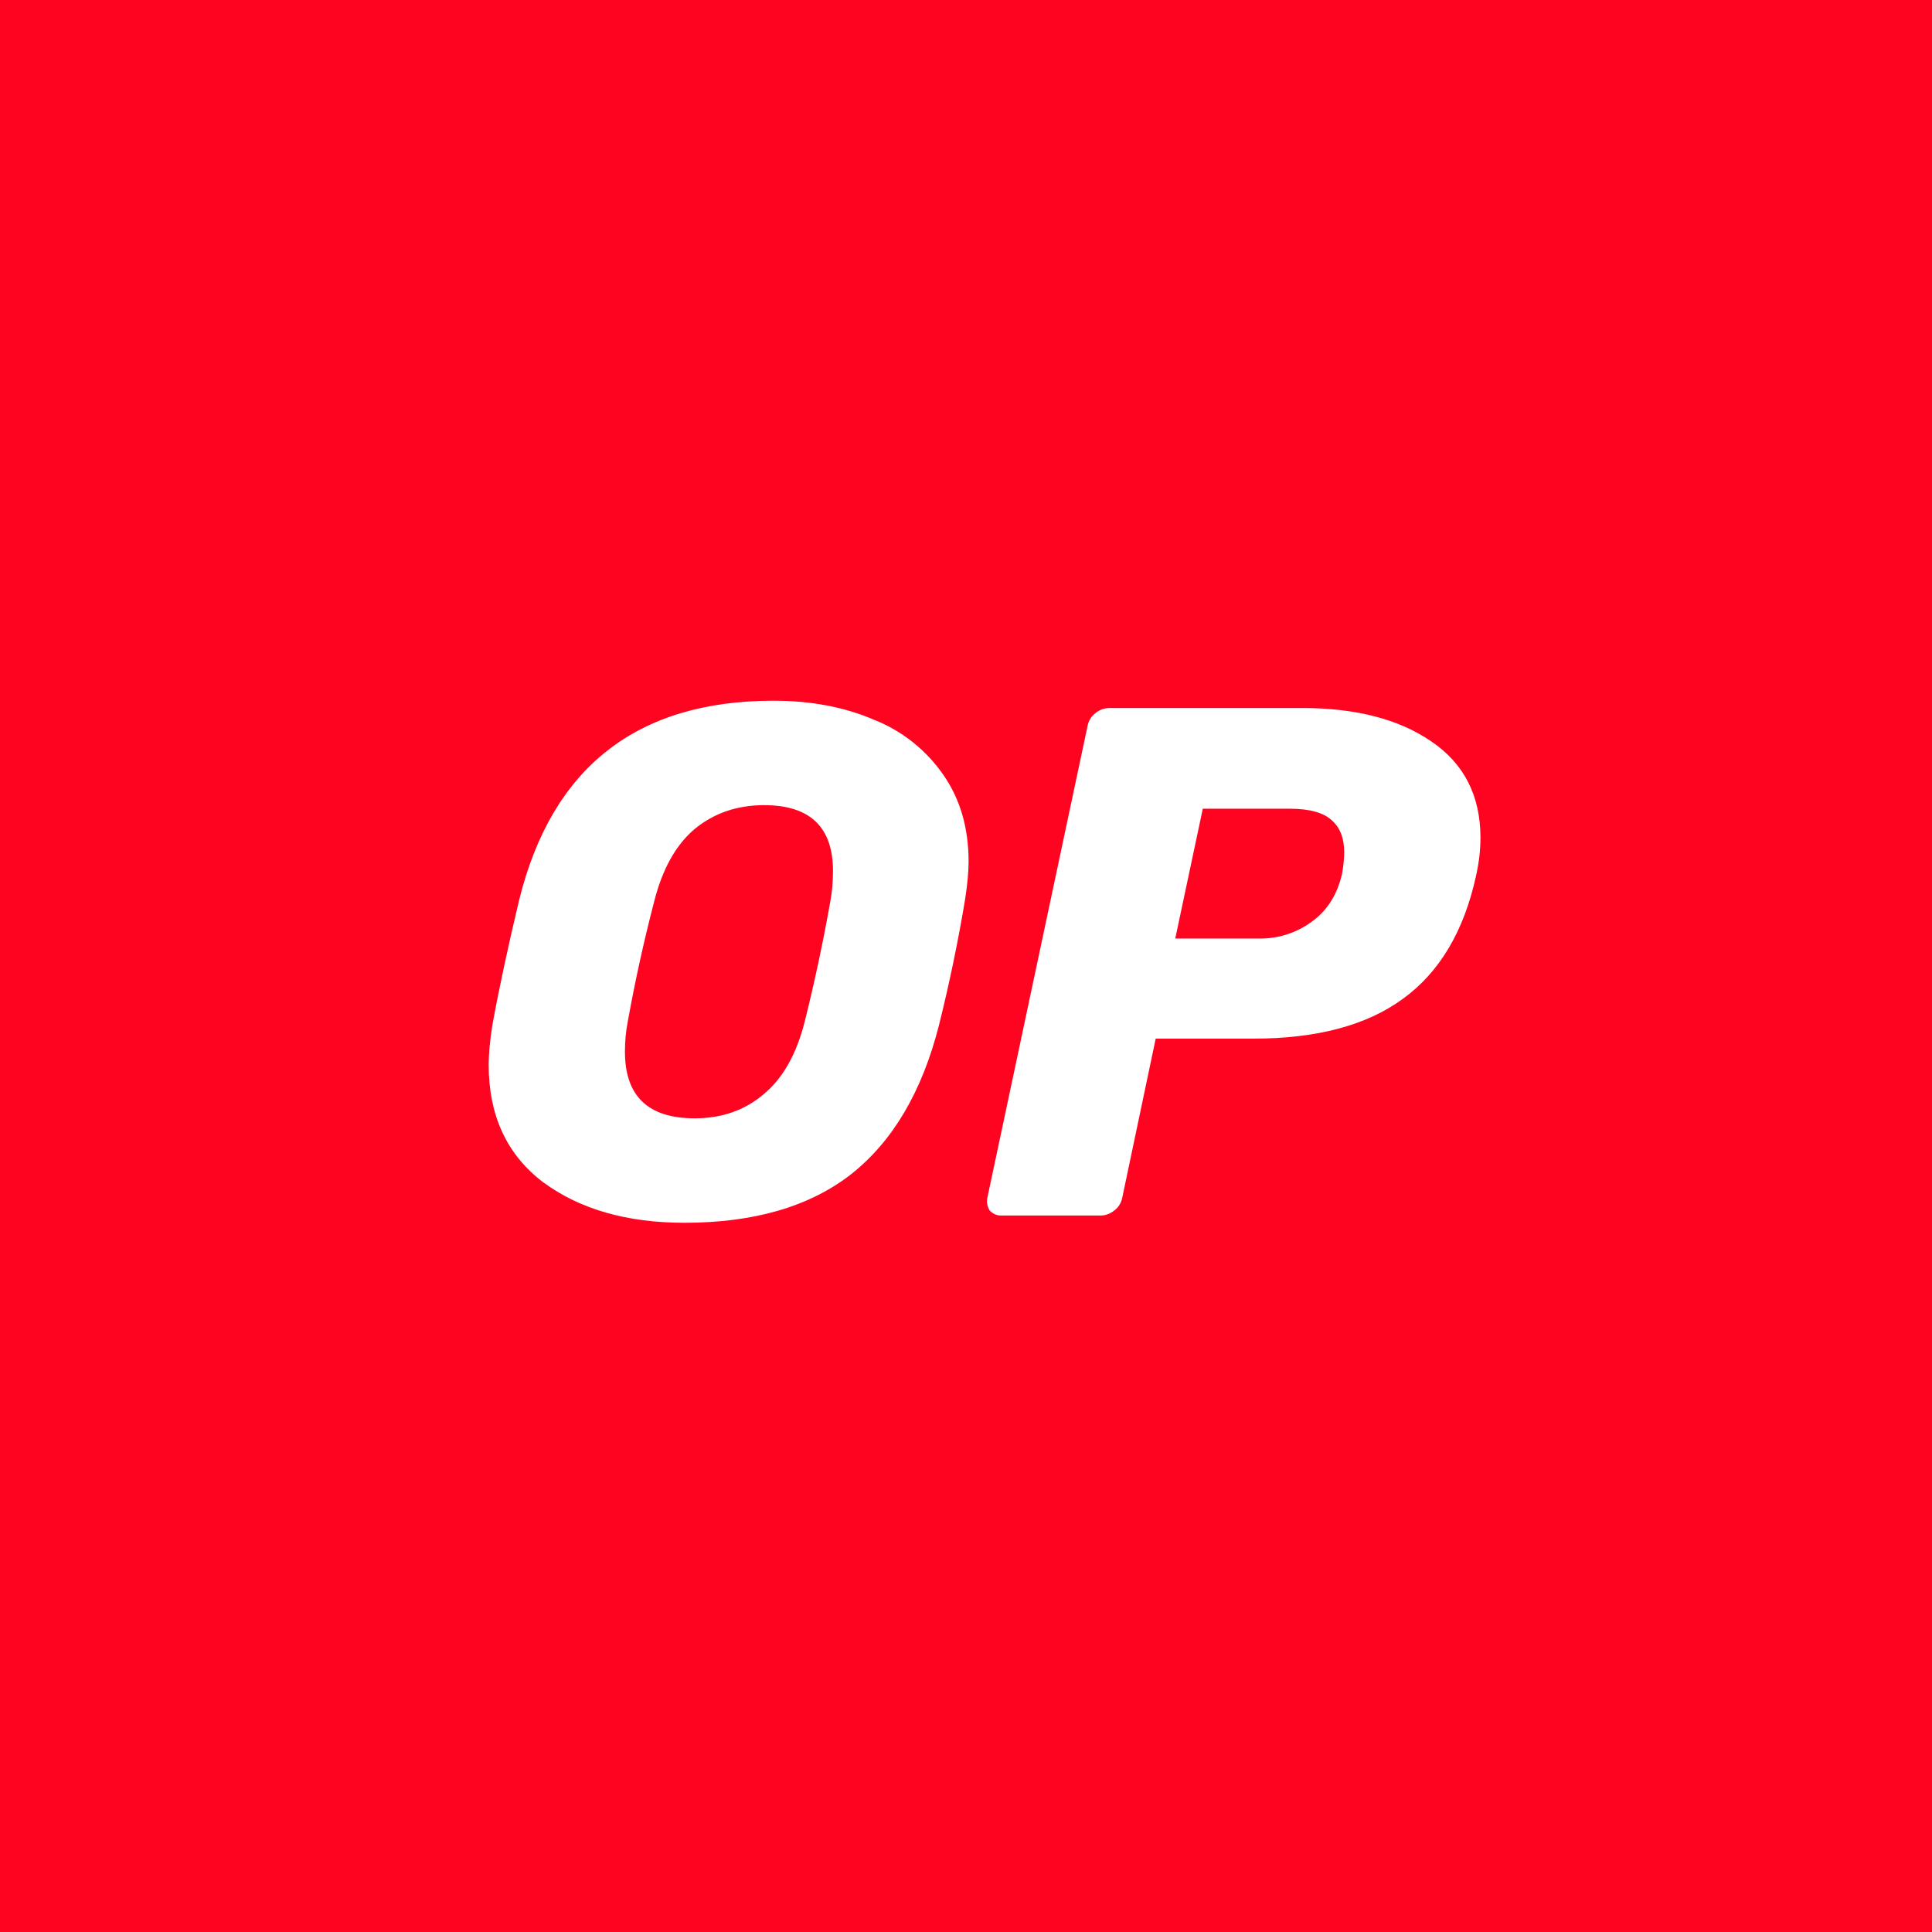
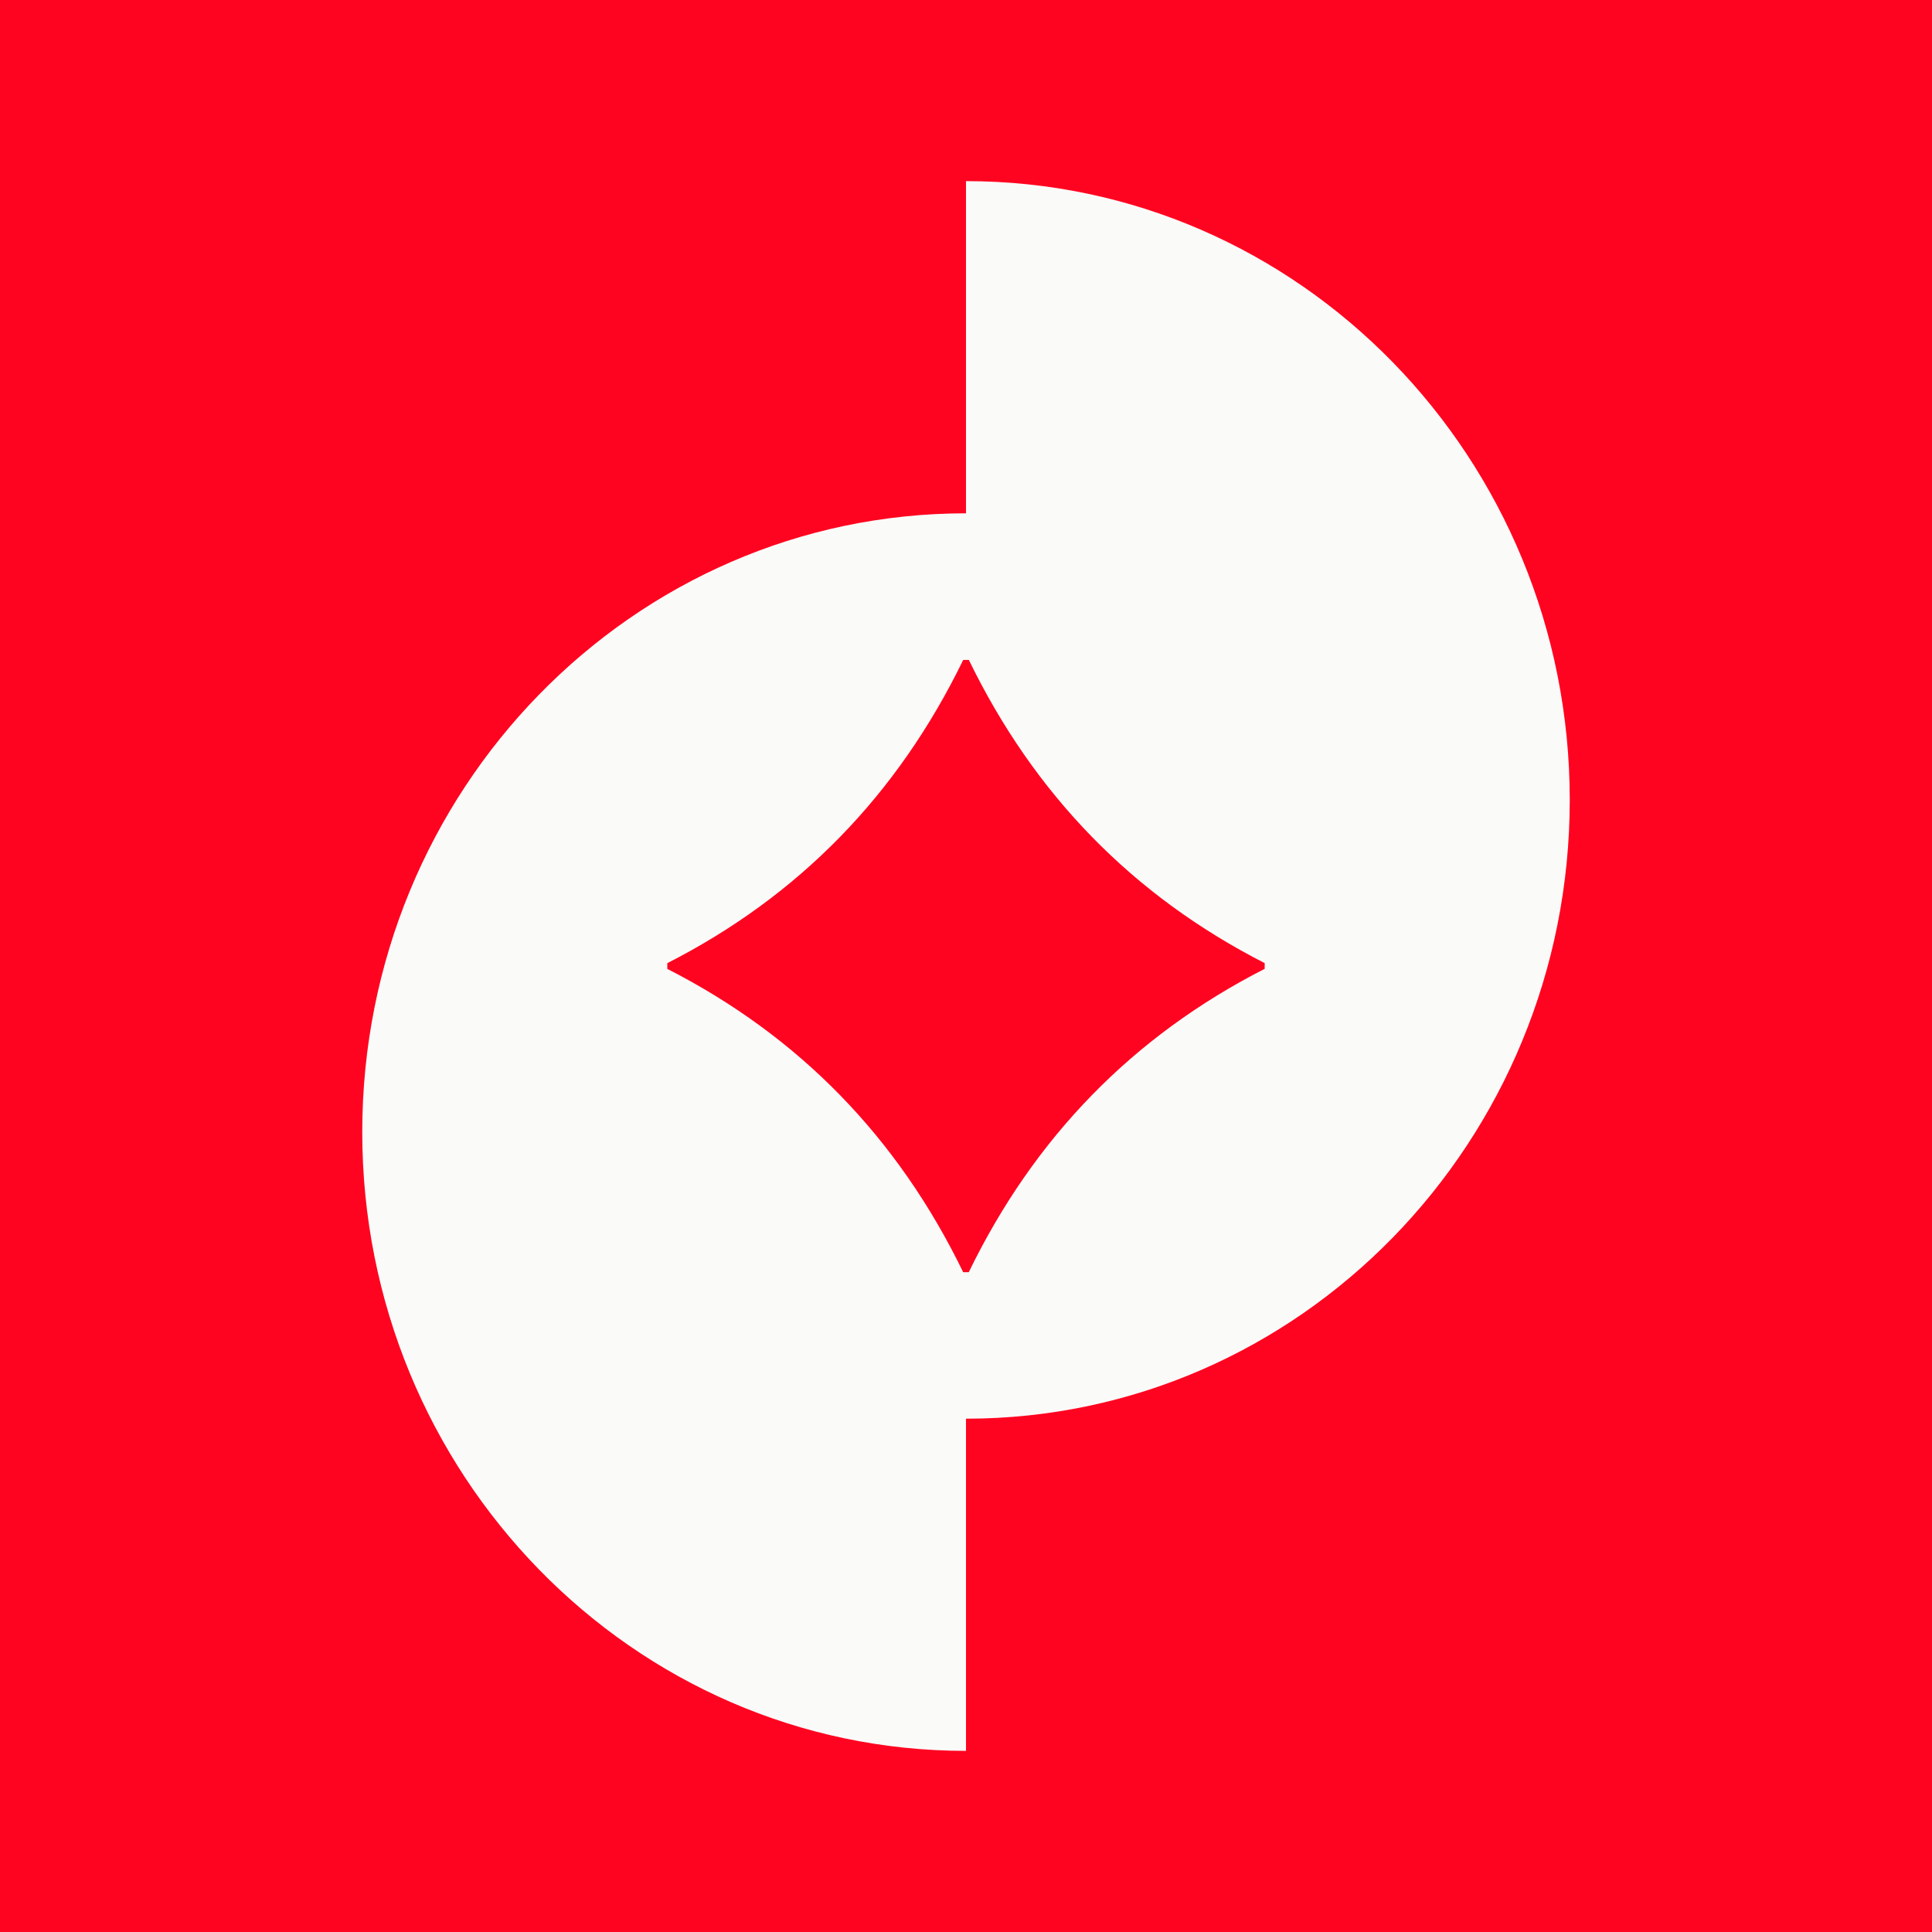
<svg xmlns="http://www.w3.org/2000/svg" width="32" height="32" fill="none" viewBox="0 0 32 32">
  <path fill="#FF0420" d="M0 0h32v32H0z" />
-   <path fill="#fff" fill-rule="evenodd" d="M8.994 19.58c.609.449 1.39.673 2.342.673 1.153 0 2.074-.268 2.762-.805.689-.544 1.173-1.365 1.453-2.462a26.74 26.74 0 0 0 .432-2.077c.04-.256.06-.469.06-.637 0-.56-.14-1.04-.42-1.44a2.52 2.52 0 0 0-1.152-.913c-.489-.209-1.041-.313-1.658-.313-2.265 0-3.67 1.101-4.215 3.303-.192.808-.34 1.501-.444 2.077-.04.256-.06.473-.06.649 0 .84.3 1.489.9 1.945Zm3.651-1.453c-.312.264-.692.396-1.14.396-.77 0-1.154-.368-1.154-1.104 0-.177.016-.345.048-.505a26.75 26.75 0 0 1 .433-1.97c.136-.544.36-.948.672-1.212.32-.264.705-.396 1.153-.396.76 0 1.14.364 1.14 1.092 0 .177-.015.349-.047.517a29.18 29.18 0 0 1-.42 1.97c-.136.544-.365.948-.685 1.212Zm3.747 1.922a.254.254 0 0 0 .204.084h1.633c.08 0 .156-.028.228-.084a.344.344 0 0 0 .132-.216l.553-2.63h1.62c1.05 0 1.874-.22 2.475-.66.608-.441 1.012-1.122 1.212-2.042.048-.216.072-.425.072-.625 0-.696-.272-1.229-.816-1.597-.536-.368-1.249-.552-2.138-.552h-3.194a.366.366 0 0 0-.228.084.344.344 0 0 0-.132.216l-1.658 7.806a.287.287 0 0 0 .037.216Zm5.331-4.78a1.43 1.43 0 0 1-.876.276h-1.381l.456-2.15h1.441c.328 0 .56.065.697.193.136.12.204.296.204.528 0 .104-.012.225-.036.36-.08.345-.248.609-.505.793Z" clip-rule="evenodd" />
+   <path fill="#FAFAF9" d="M16 3c5.522 0 10 4.59 10 10.249 0 5.66-4.478 10.249-10 10.249V29c-5.522 0-10-4.59-10-10.249 0-5.66 4.478-10.249 10-10.249V3Zm-.046 7.93c-1.087 2.235-2.72 3.91-4.901 5.023v.095c2.18 1.113 3.814 2.787 4.9 5.023h.093c1.087-2.236 2.72-3.91 4.901-5.024v-.095c-2.18-1.113-3.814-2.787-4.9-5.022h-.093Z" />
</svg>
